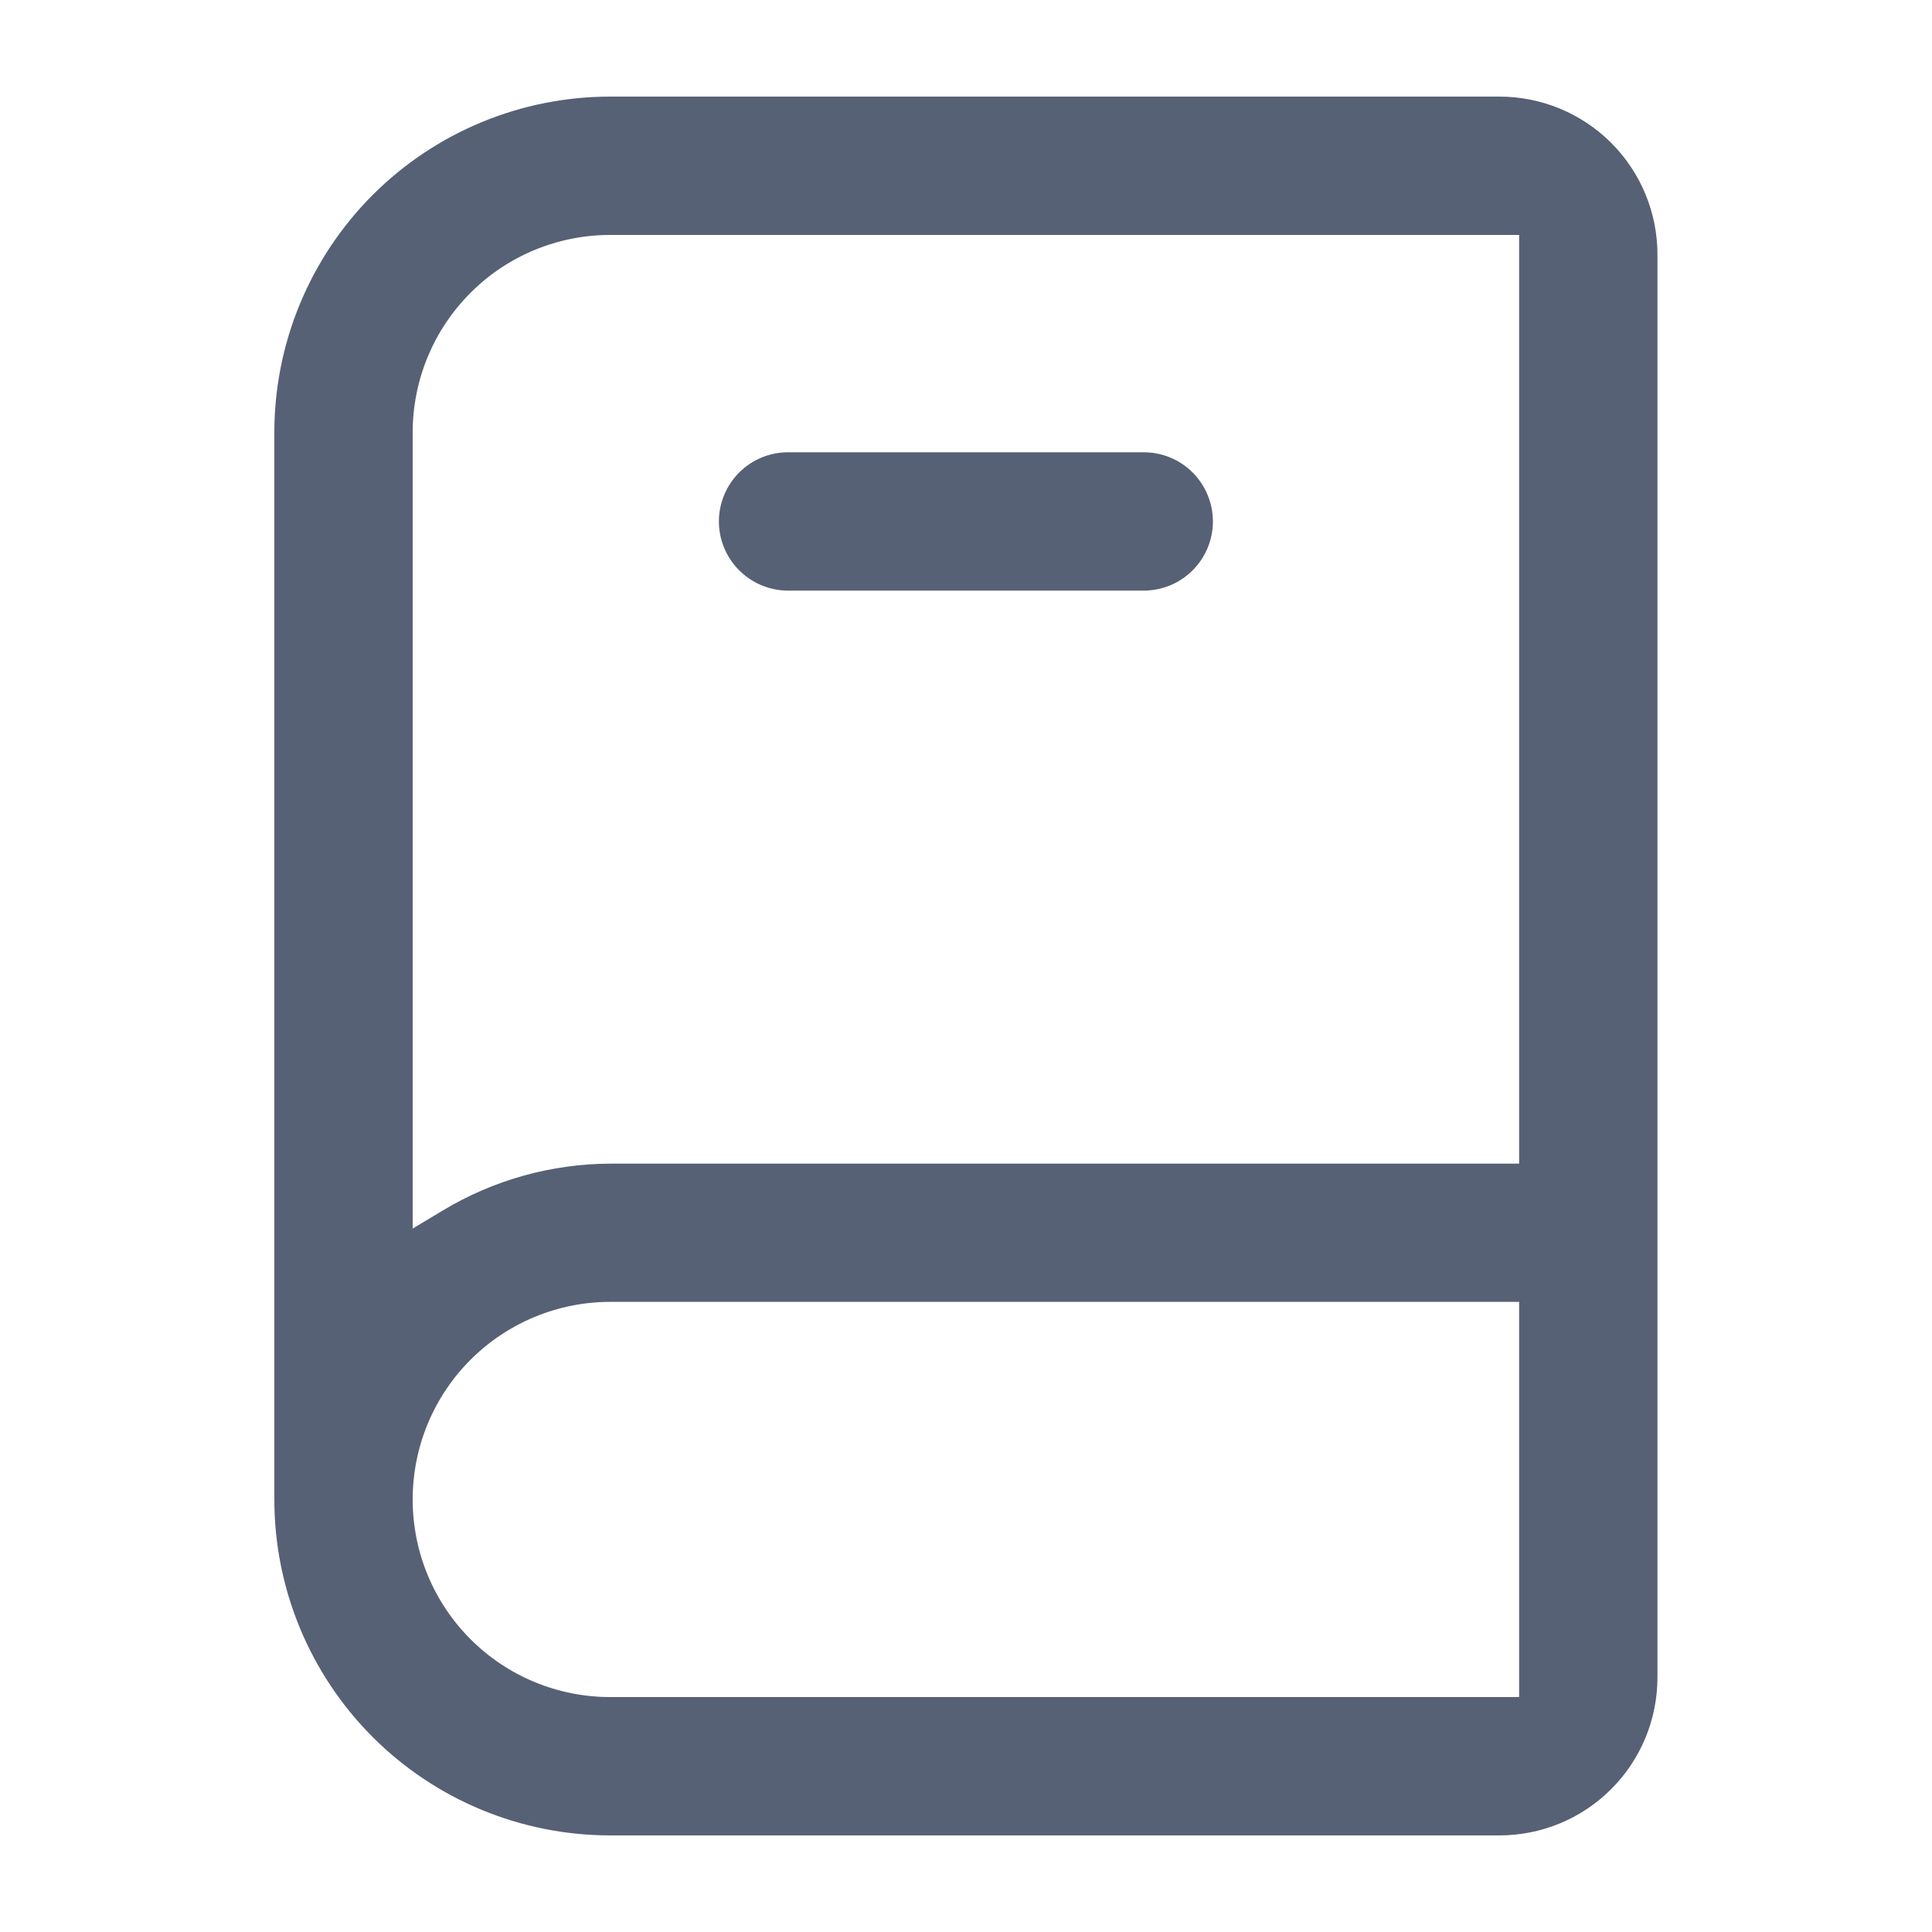
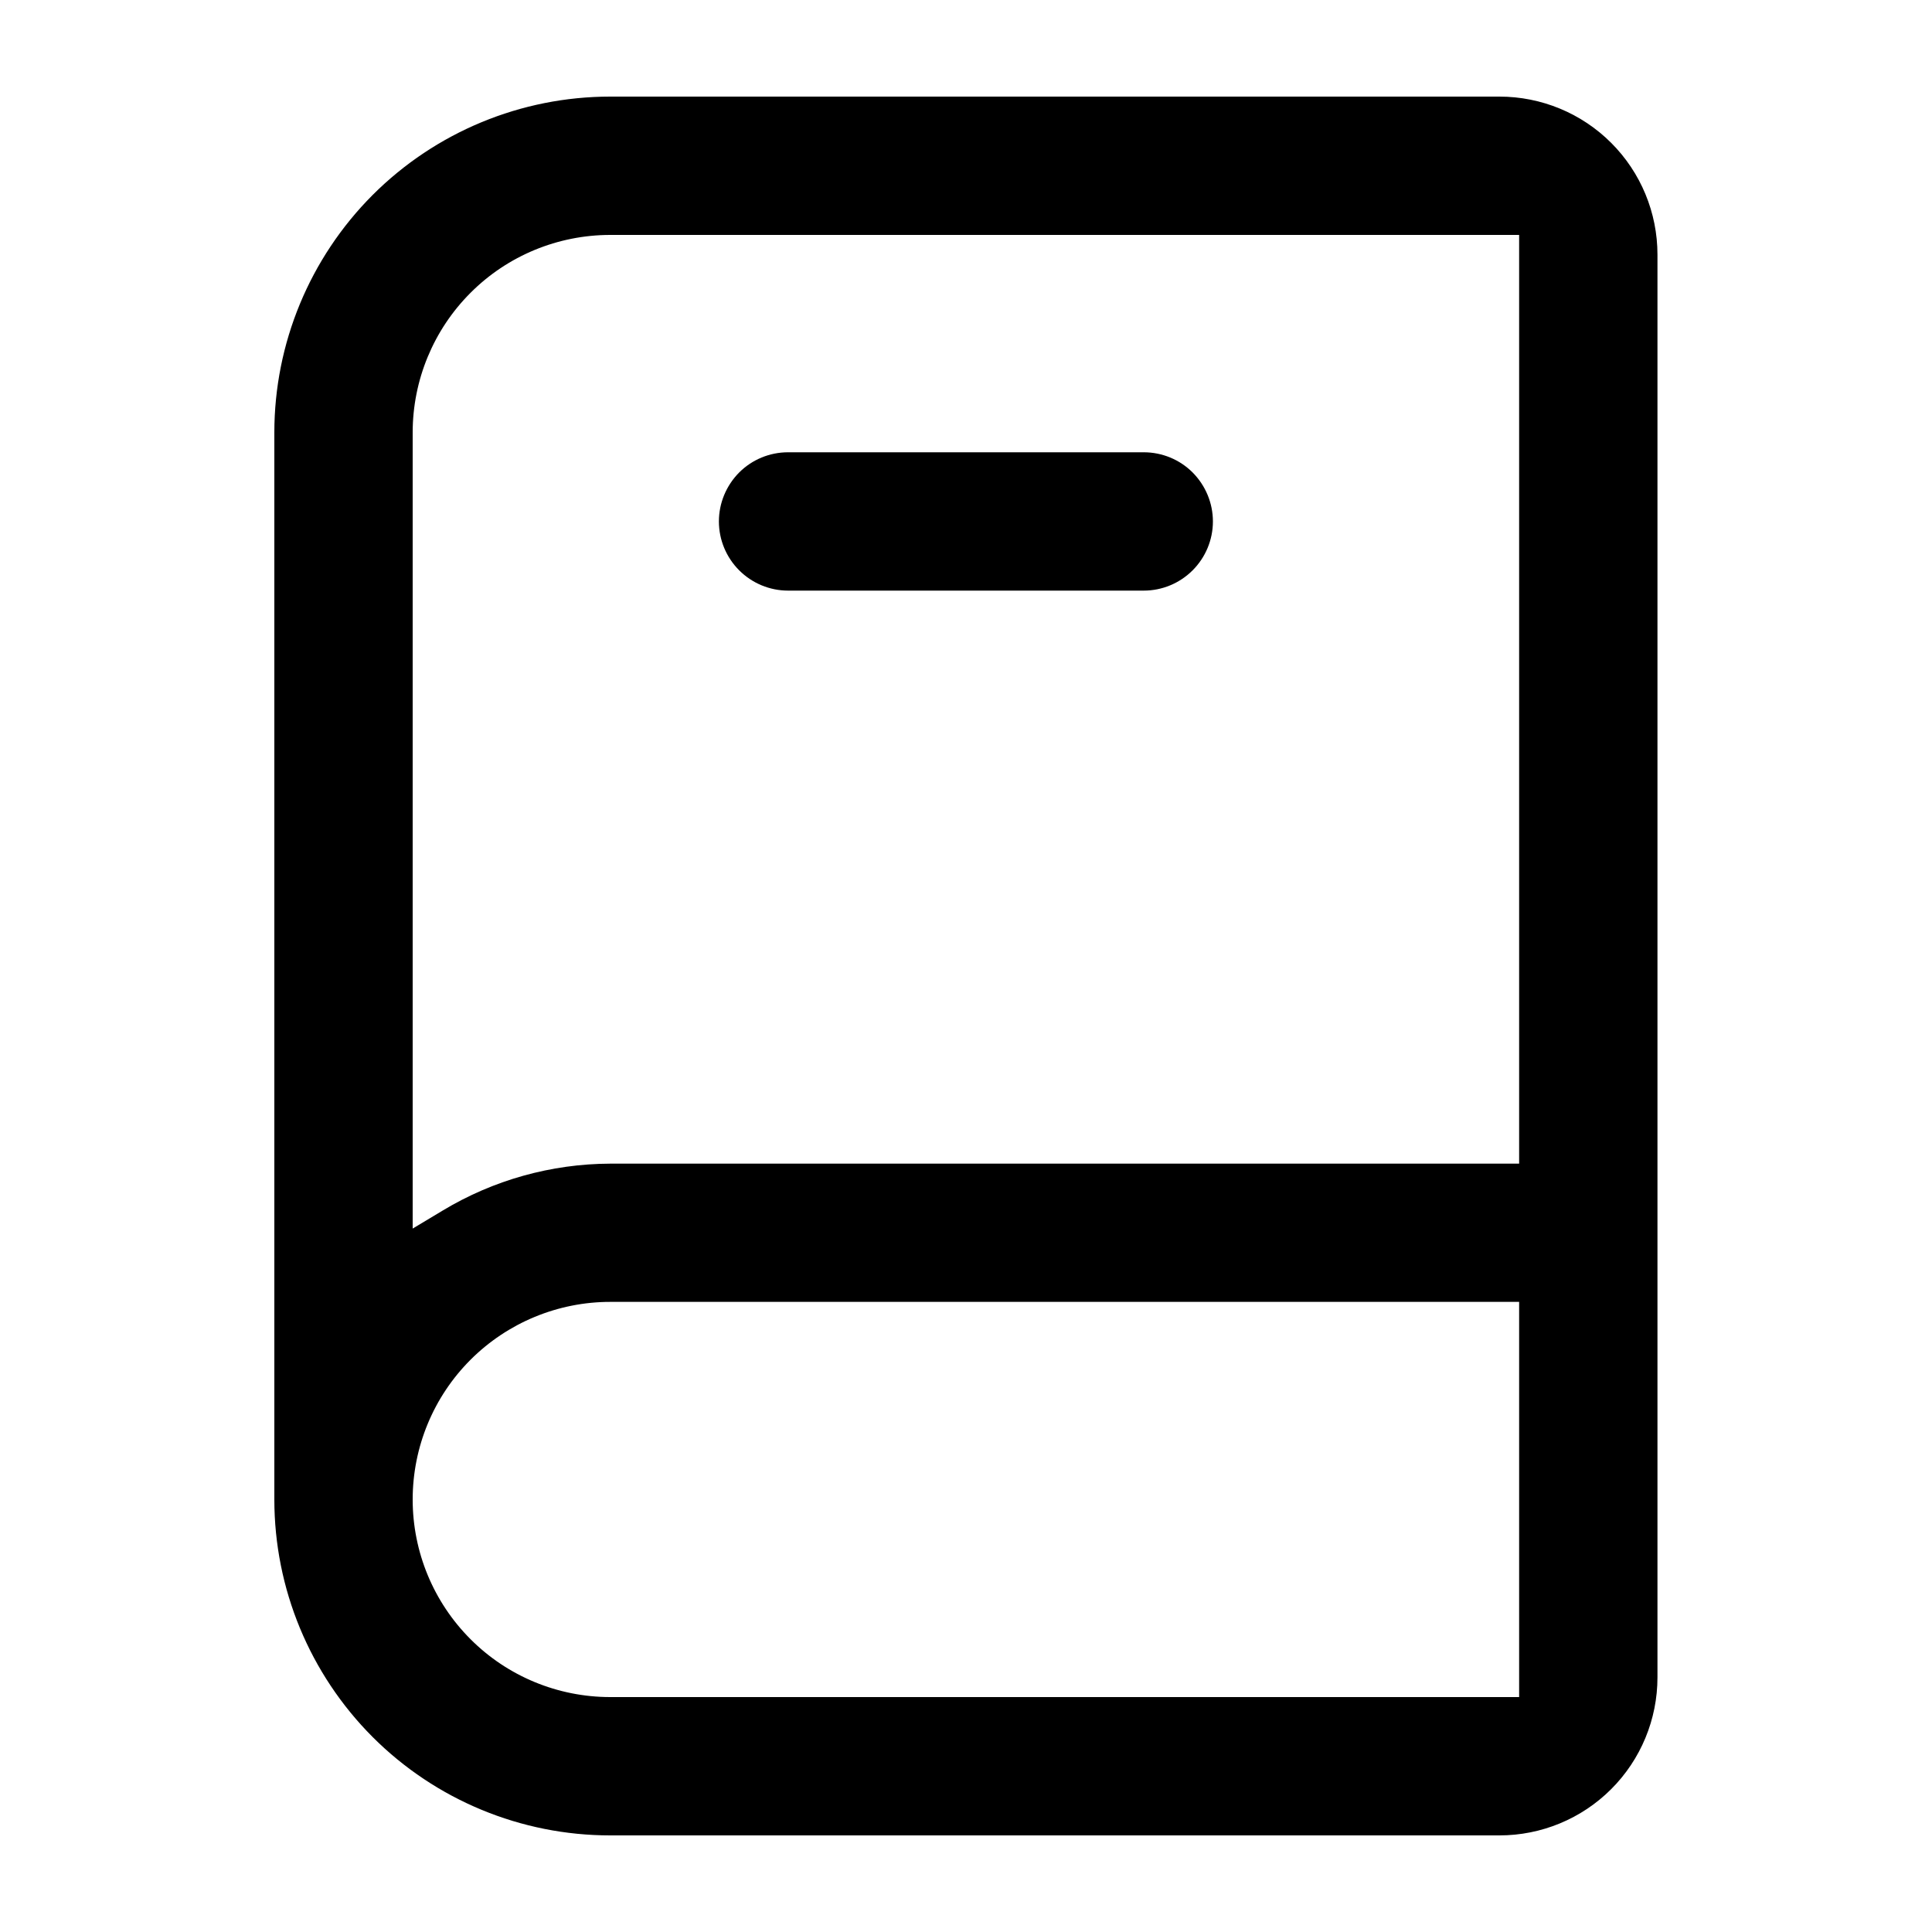
- <svg xmlns="http://www.w3.org/2000/svg" width="20" height="20" viewBox="0 0 20 20" fill="none">
-   <path fill-rule="evenodd" clip-rule="evenodd" d="M15.726 12.046V2.432H6.317C5.775 2.432 5.254 2.647 4.871 3.031C4.487 3.415 4.272 3.935 4.272 4.477V12.718L4.582 12.532C5.106 12.216 5.706 12.048 6.318 12.046H15.726ZM15.726 17.568V13.477H6.317C5.775 13.477 5.254 13.693 4.871 14.076C4.487 14.46 4.272 14.98 4.272 15.523C4.272 16.065 4.487 16.585 4.871 16.969C5.254 17.353 5.775 17.568 6.317 17.568H15.726ZM6.317 1H15.522C15.956 1 16.372 1.172 16.679 1.479C16.986 1.786 17.158 2.202 17.158 2.636V17.364C17.158 17.798 16.986 18.214 16.679 18.521C16.372 18.828 15.956 19 15.522 19H6.317C5.395 19 4.51 18.634 3.858 17.982C3.206 17.329 2.84 16.445 2.84 15.523V4.477C2.84 3.555 3.206 2.671 3.858 2.018C4.51 1.366 5.395 1 6.317 1ZM11.84 6.114H8.158C7.968 6.114 7.786 6.038 7.652 5.904C7.518 5.77 7.442 5.588 7.442 5.398C7.442 5.208 7.518 5.026 7.652 4.891C7.786 4.757 7.968 4.682 8.158 4.682H11.84C12.03 4.682 12.212 4.757 12.346 4.891C12.48 5.026 12.556 5.208 12.556 5.398C12.556 5.588 12.48 5.77 12.346 5.904C12.212 6.038 12.03 6.114 11.84 6.114Z" fill="#576175" />
+ <svg xmlns="http://www.w3.org/2000/svg" viewBox="0 0 20 20">
+   <path d="M15.726 12.046V2.432H6.317C5.775 2.432 5.254 2.647 4.871 3.031C4.487 3.415 4.272 3.935 4.272 4.477V12.718L4.582 12.532C5.106 12.216 5.706 12.048 6.318 12.046H15.726ZM15.726 17.568V13.477H6.317C5.775 13.477 5.254 13.693 4.871 14.076C4.487 14.46 4.272 14.98 4.272 15.523C4.272 16.065 4.487 16.585 4.871 16.969C5.254 17.353 5.775 17.568 6.317 17.568H15.726ZM6.317 1H15.522C15.956 1 16.372 1.172 16.679 1.479C16.986 1.786 17.158 2.202 17.158 2.636V17.364C17.158 17.798 16.986 18.214 16.679 18.521C16.372 18.828 15.956 19 15.522 19H6.317C5.395 19 4.51 18.634 3.858 17.982C3.206 17.329 2.84 16.445 2.84 15.523V4.477C2.84 3.555 3.206 2.671 3.858 2.018C4.51 1.366 5.395 1 6.317 1ZM11.84 6.114H8.158C7.968 6.114 7.786 6.038 7.652 5.904C7.518 5.77 7.442 5.588 7.442 5.398C7.442 5.208 7.518 5.026 7.652 4.891C7.786 4.757 7.968 4.682 8.158 4.682H11.84C12.03 4.682 12.212 4.757 12.346 4.891C12.48 5.026 12.556 5.208 12.556 5.398C12.556 5.588 12.48 5.77 12.346 5.904C12.212 6.038 12.03 6.114 11.84 6.114Z" />
</svg>
